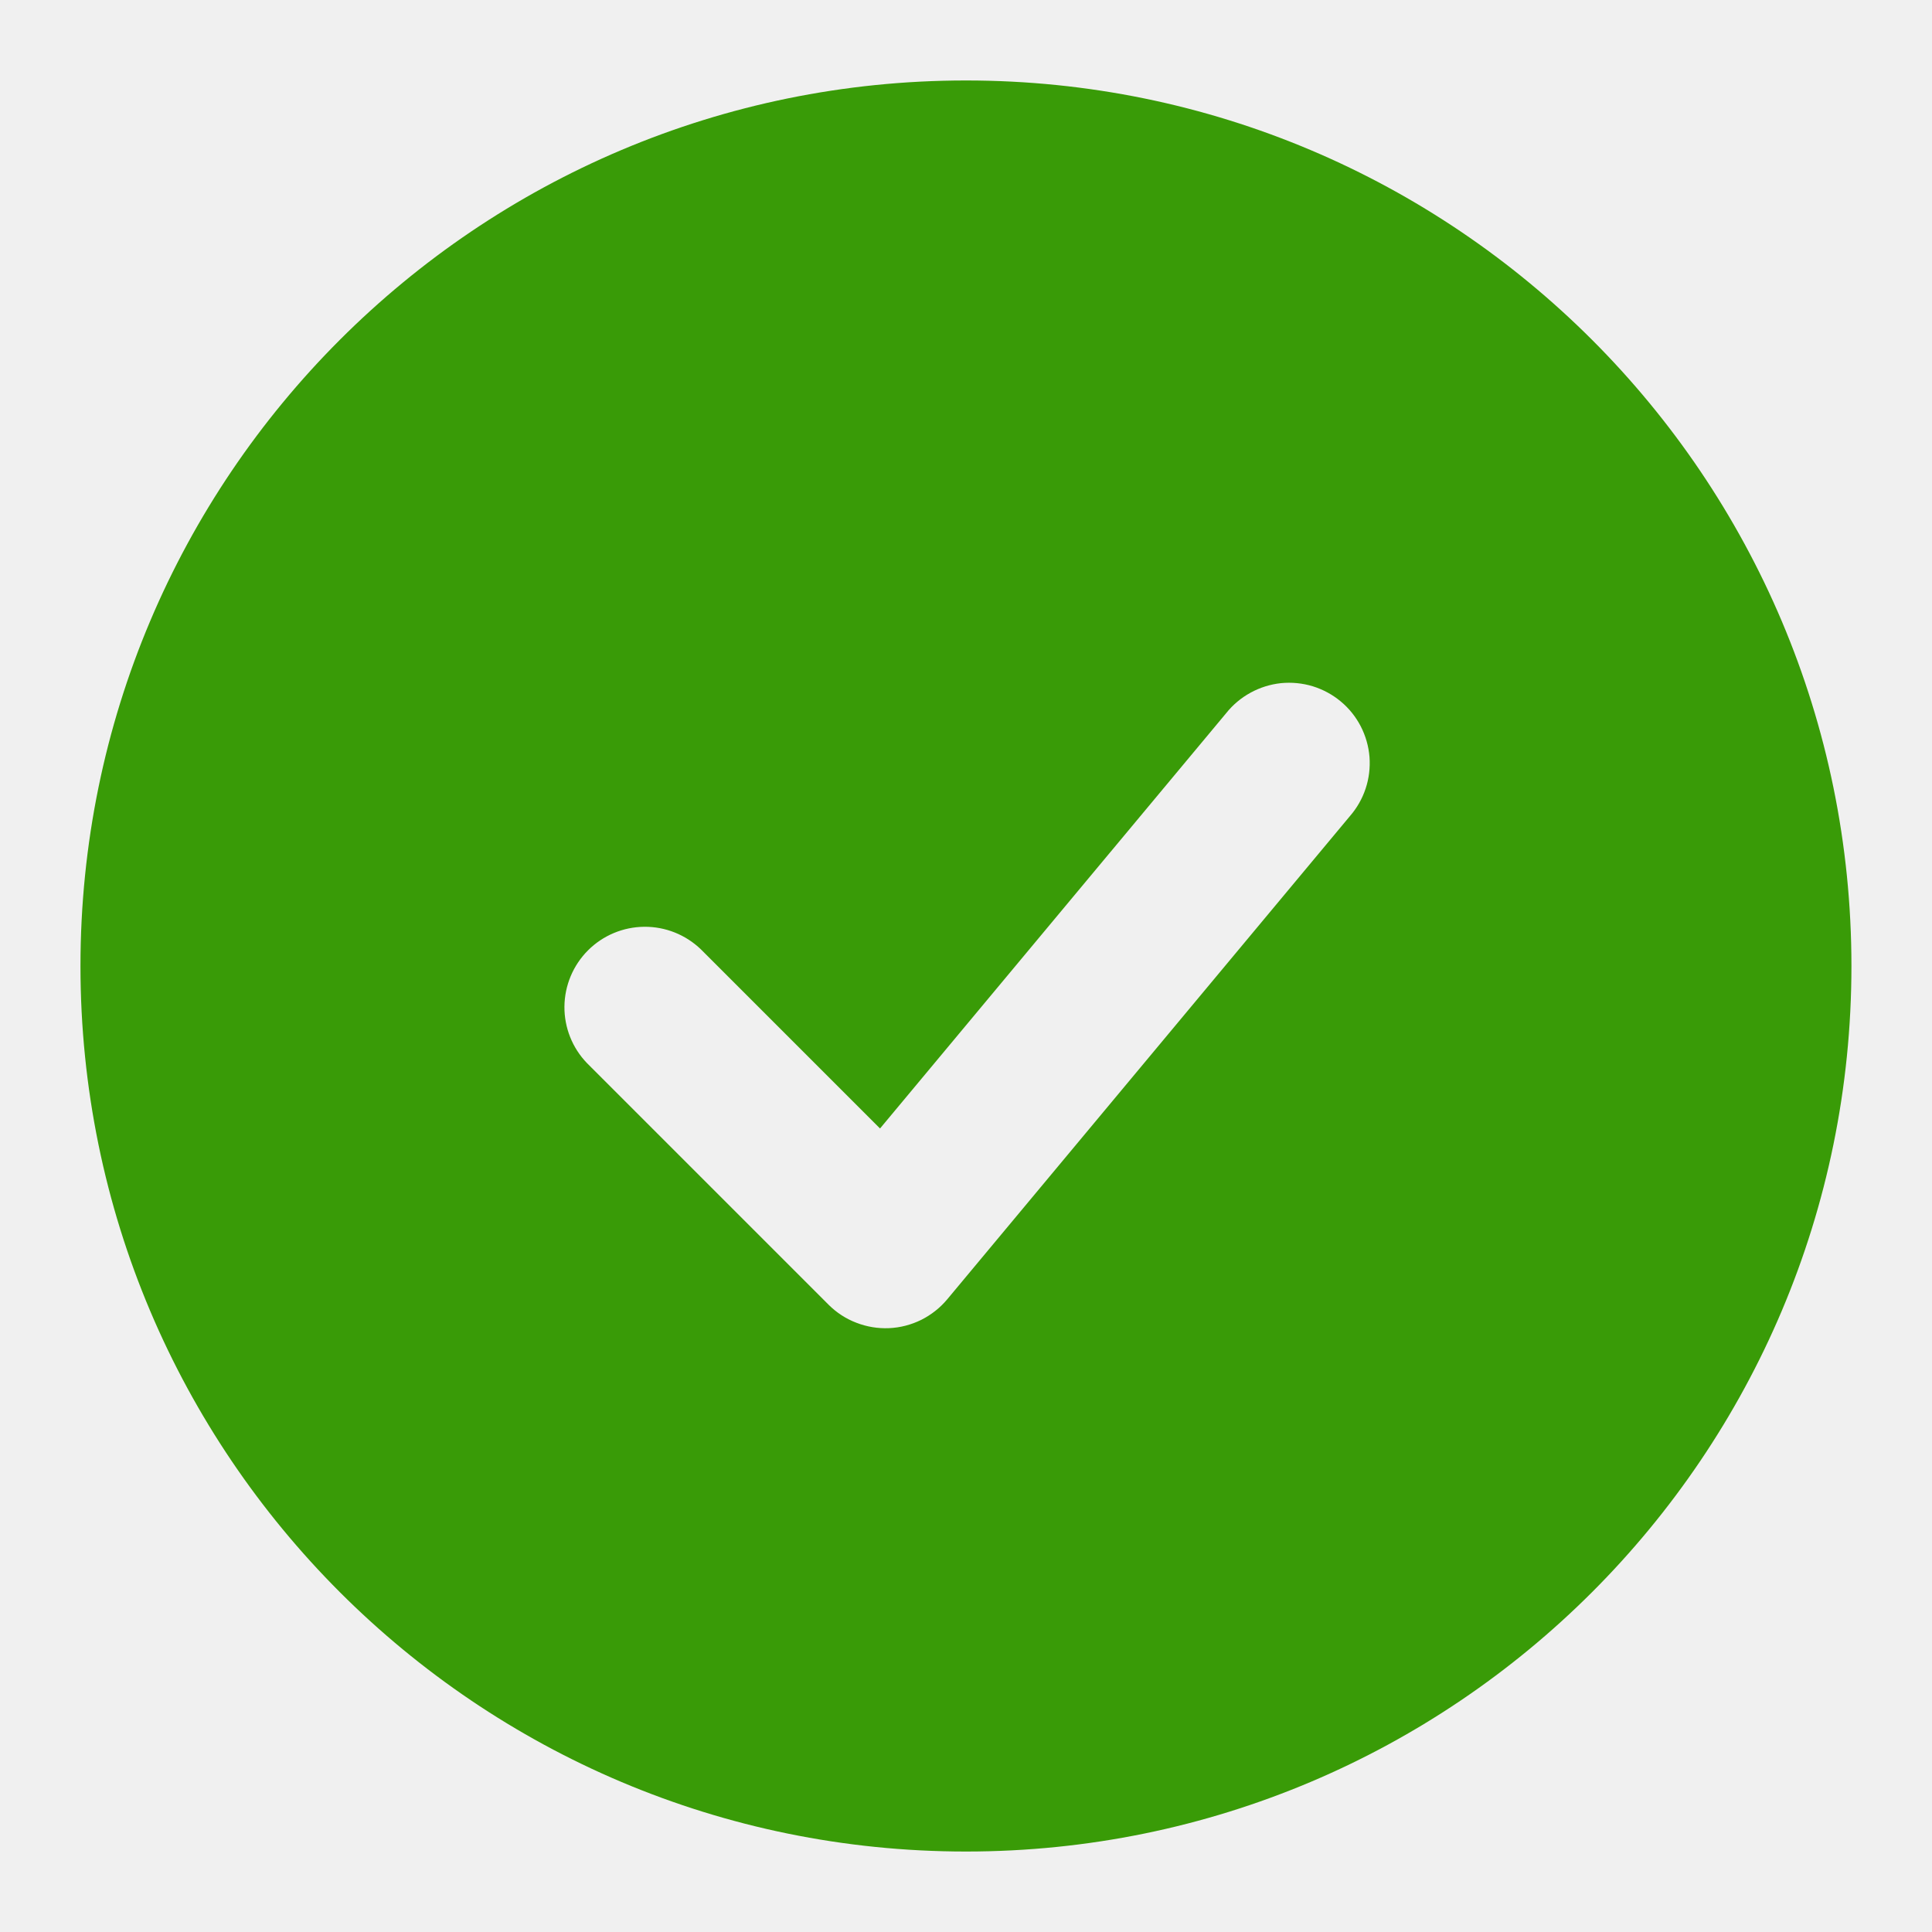
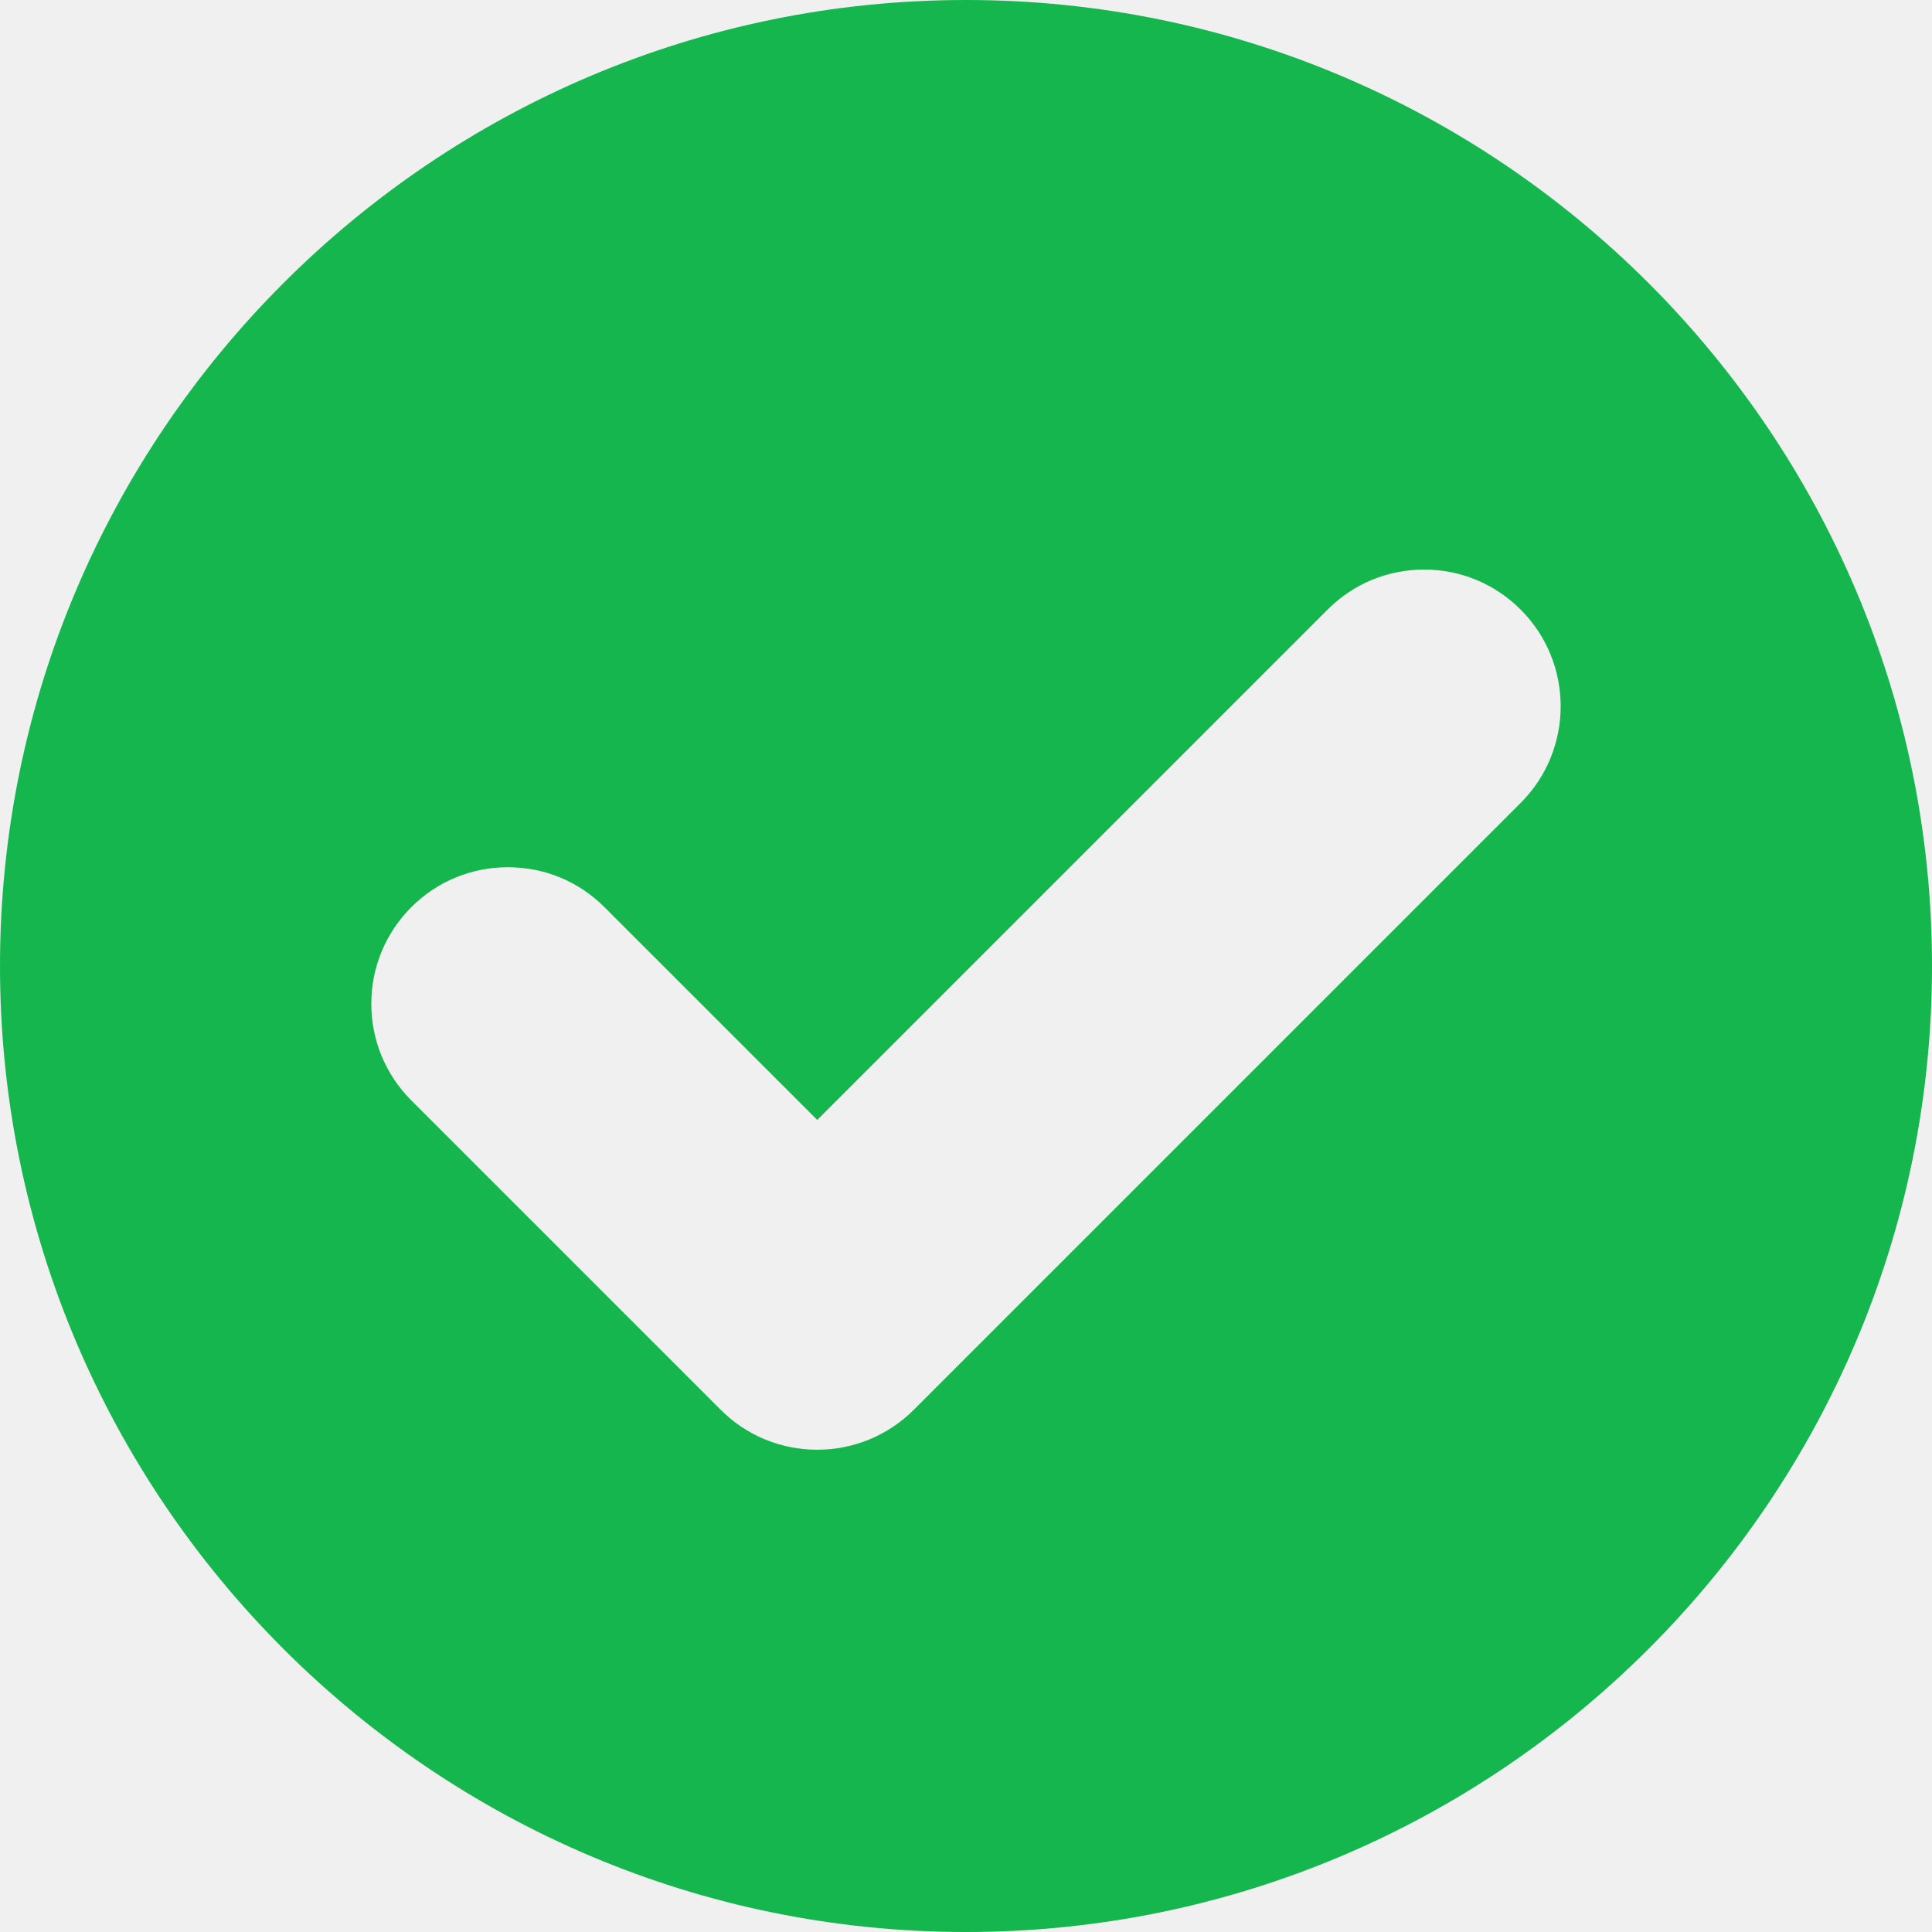
- <svg xmlns="http://www.w3.org/2000/svg" width="20" height="20" viewBox="0 0 20 20" fill="none">
-   <path fill-rule="evenodd" clip-rule="evenodd" d="M10 0.833C4.937 0.833 0.833 4.938 0.833 10C0.833 15.062 4.937 19.167 10 19.167C15.062 19.167 19.166 15.062 19.166 10C19.166 4.938 15.062 0.833 10 0.833ZM13.973 8.45C14.046 8.366 14.102 8.269 14.137 8.163C14.172 8.058 14.185 7.947 14.177 7.836C14.168 7.725 14.137 7.617 14.086 7.518C14.035 7.42 13.965 7.332 13.879 7.261C13.794 7.19 13.695 7.137 13.589 7.104C13.483 7.072 13.371 7.061 13.26 7.072C13.15 7.084 13.043 7.117 12.945 7.171C12.848 7.224 12.762 7.296 12.693 7.383L9.11 11.682L7.256 9.828C7.098 9.676 6.888 9.592 6.669 9.594C6.451 9.596 6.242 9.683 6.087 9.838C5.933 9.992 5.845 10.201 5.843 10.42C5.841 10.638 5.925 10.849 6.077 11.006L8.577 13.506C8.659 13.588 8.757 13.652 8.865 13.693C8.973 13.735 9.088 13.754 9.204 13.749C9.32 13.744 9.433 13.714 9.537 13.663C9.64 13.611 9.732 13.539 9.806 13.45L13.973 8.45Z" fill="#399B07" />
+ <svg xmlns="http://www.w3.org/2000/svg" width="16" height="16" viewBox="0 0 16 16" fill="none">
+   <g clip-path="url(#clip0_3382_7455)">
+     <path d="M8 0C3.589 0 0 3.589 0 8C0 12.411 3.589 16 8 16C12.411 16 16 12.411 16 8C16 3.589 12.411 0 8 0ZM12.594 6.649L7.568 11.675C7.354 11.888 7.07 12.006 6.768 12.006C6.466 12.006 6.181 11.888 5.968 11.675L3.406 9.113C3.193 8.899 3.075 8.615 3.075 8.313C3.075 8.011 3.193 7.727 3.406 7.513C3.62 7.299 3.904 7.182 4.206 7.182C4.508 7.182 4.793 7.299 5.006 7.513L6.768 9.275L10.994 5.049C11.207 4.835 11.491 4.717 11.794 4.717C12.096 4.717 12.38 4.835 12.594 5.049C13.035 5.49 13.035 6.208 12.594 6.649Z" fill="#14B64D" />
+   </g>
+   <defs>
+     <clipPath id="clip0_3382_7455">
+       <rect width="16" height="16" fill="white" />
+     </clipPath>
+   </defs>
</svg>
